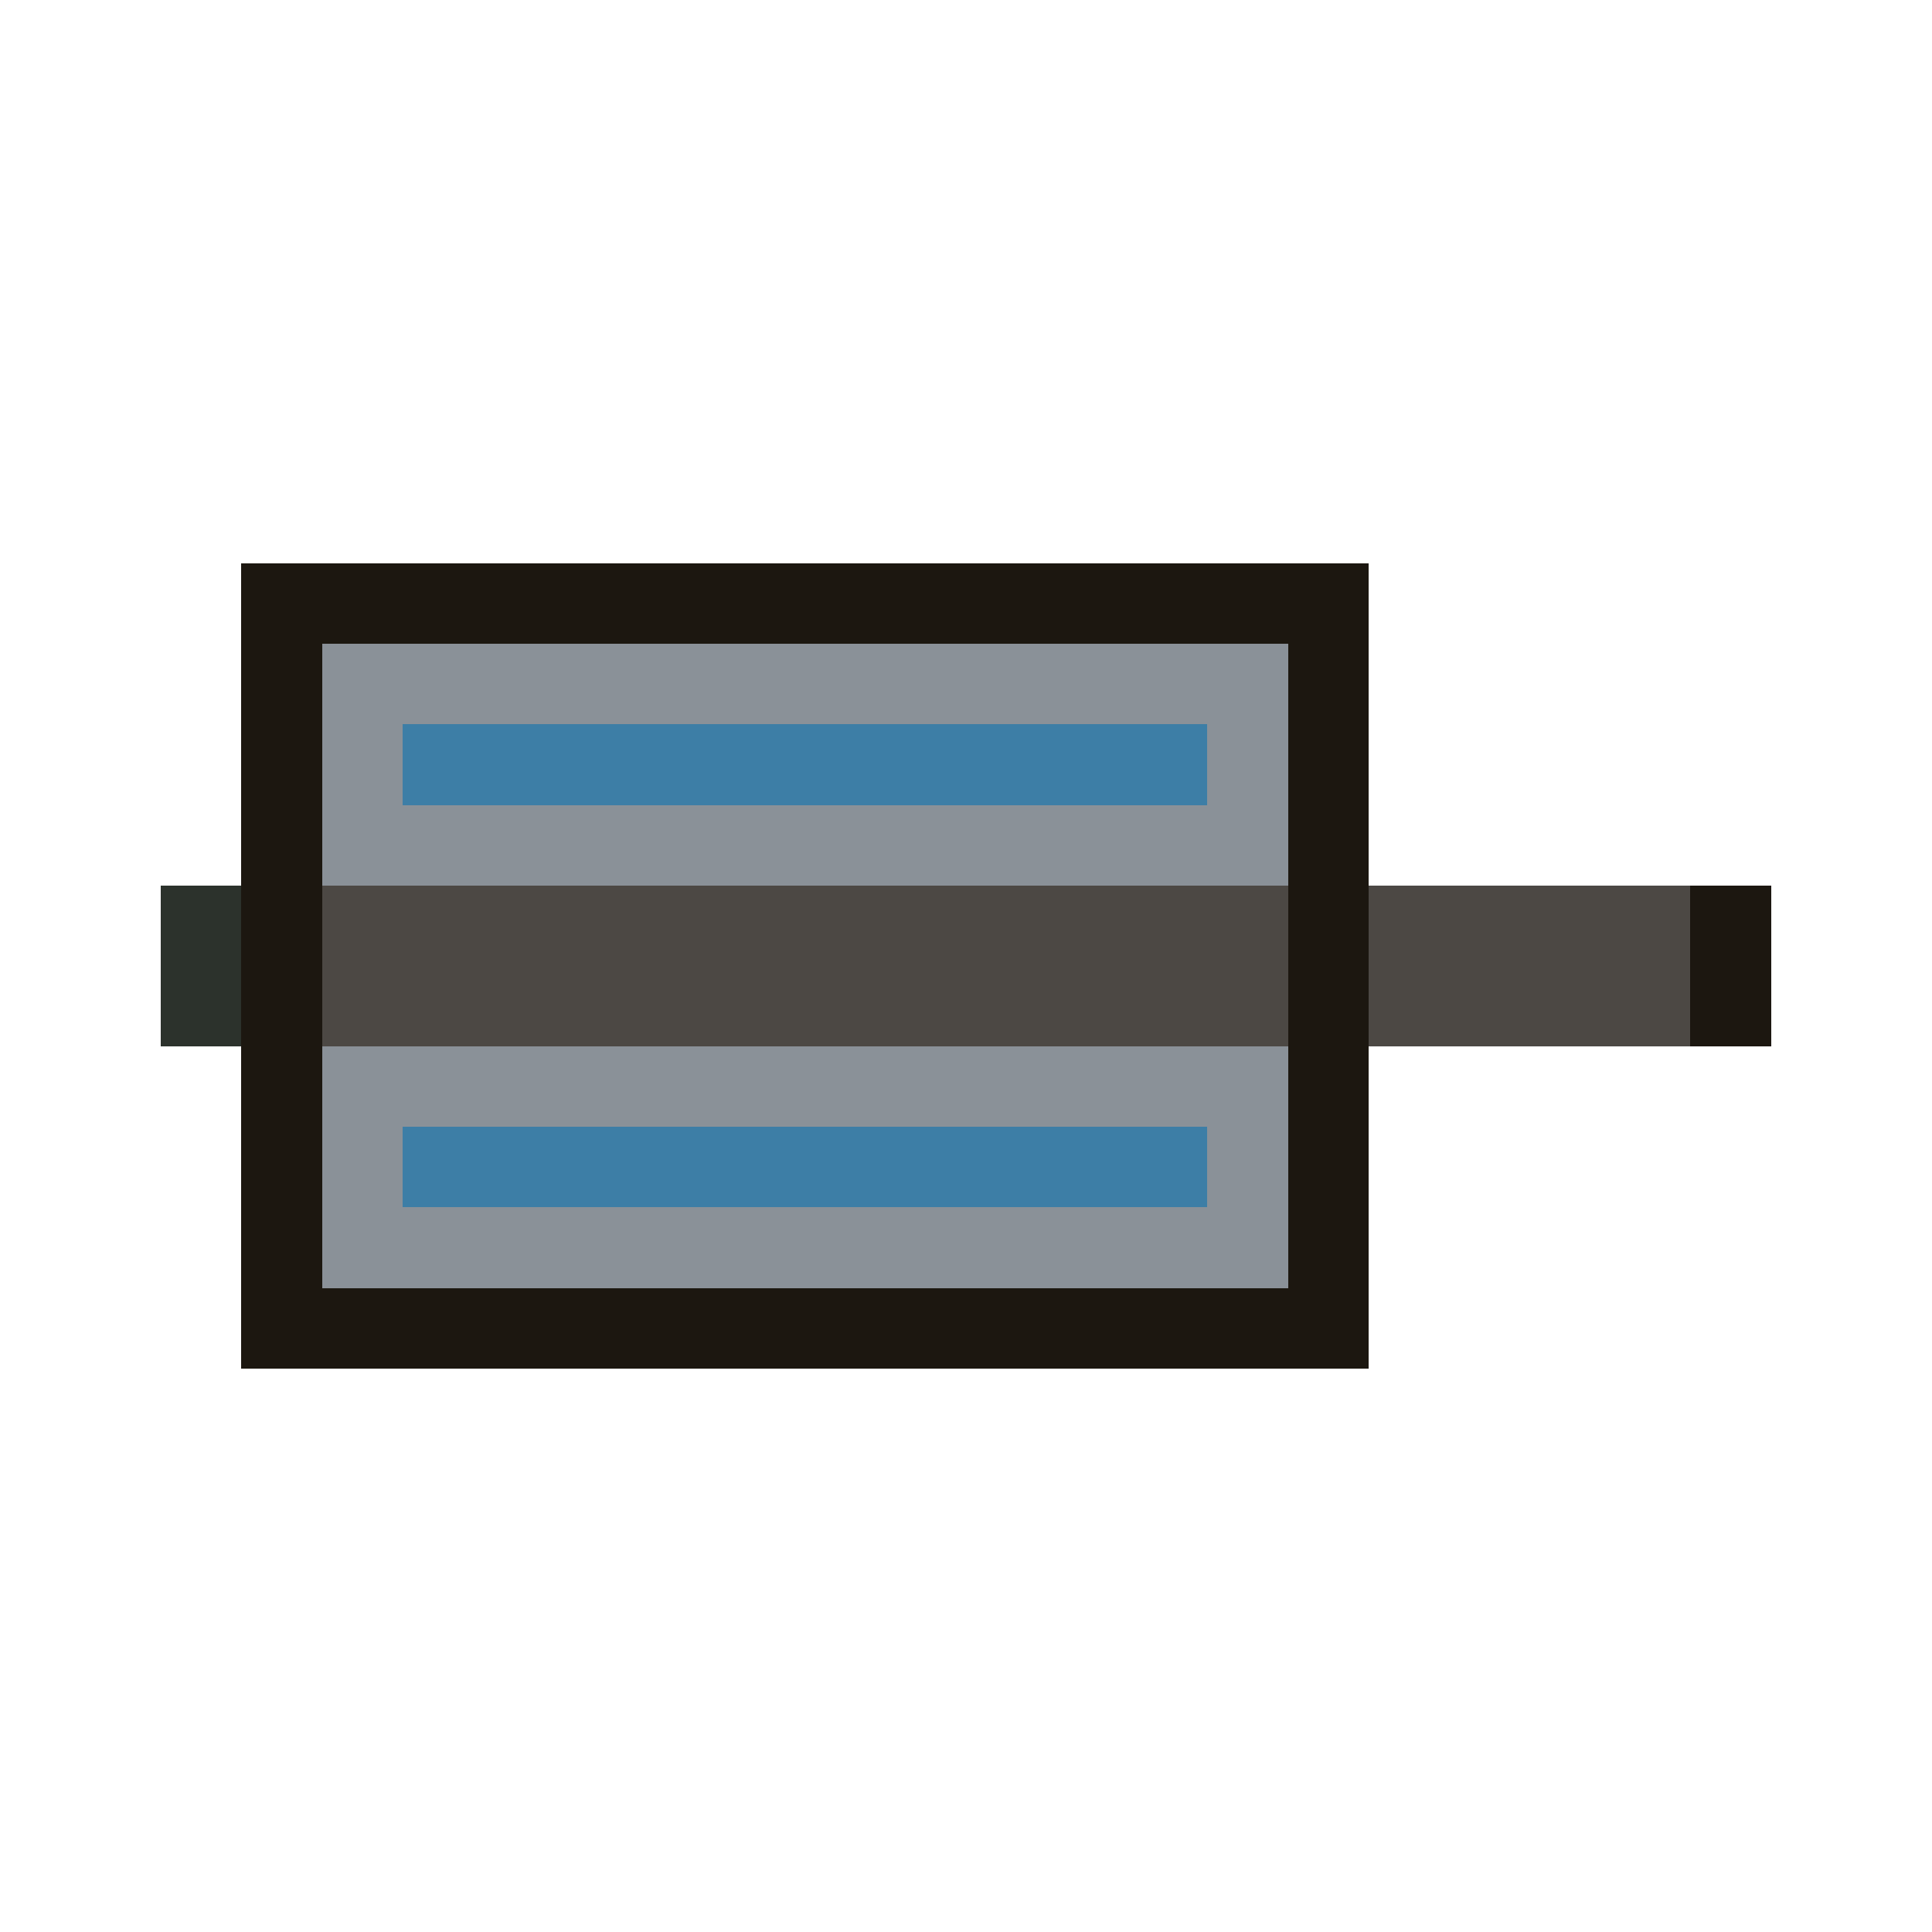
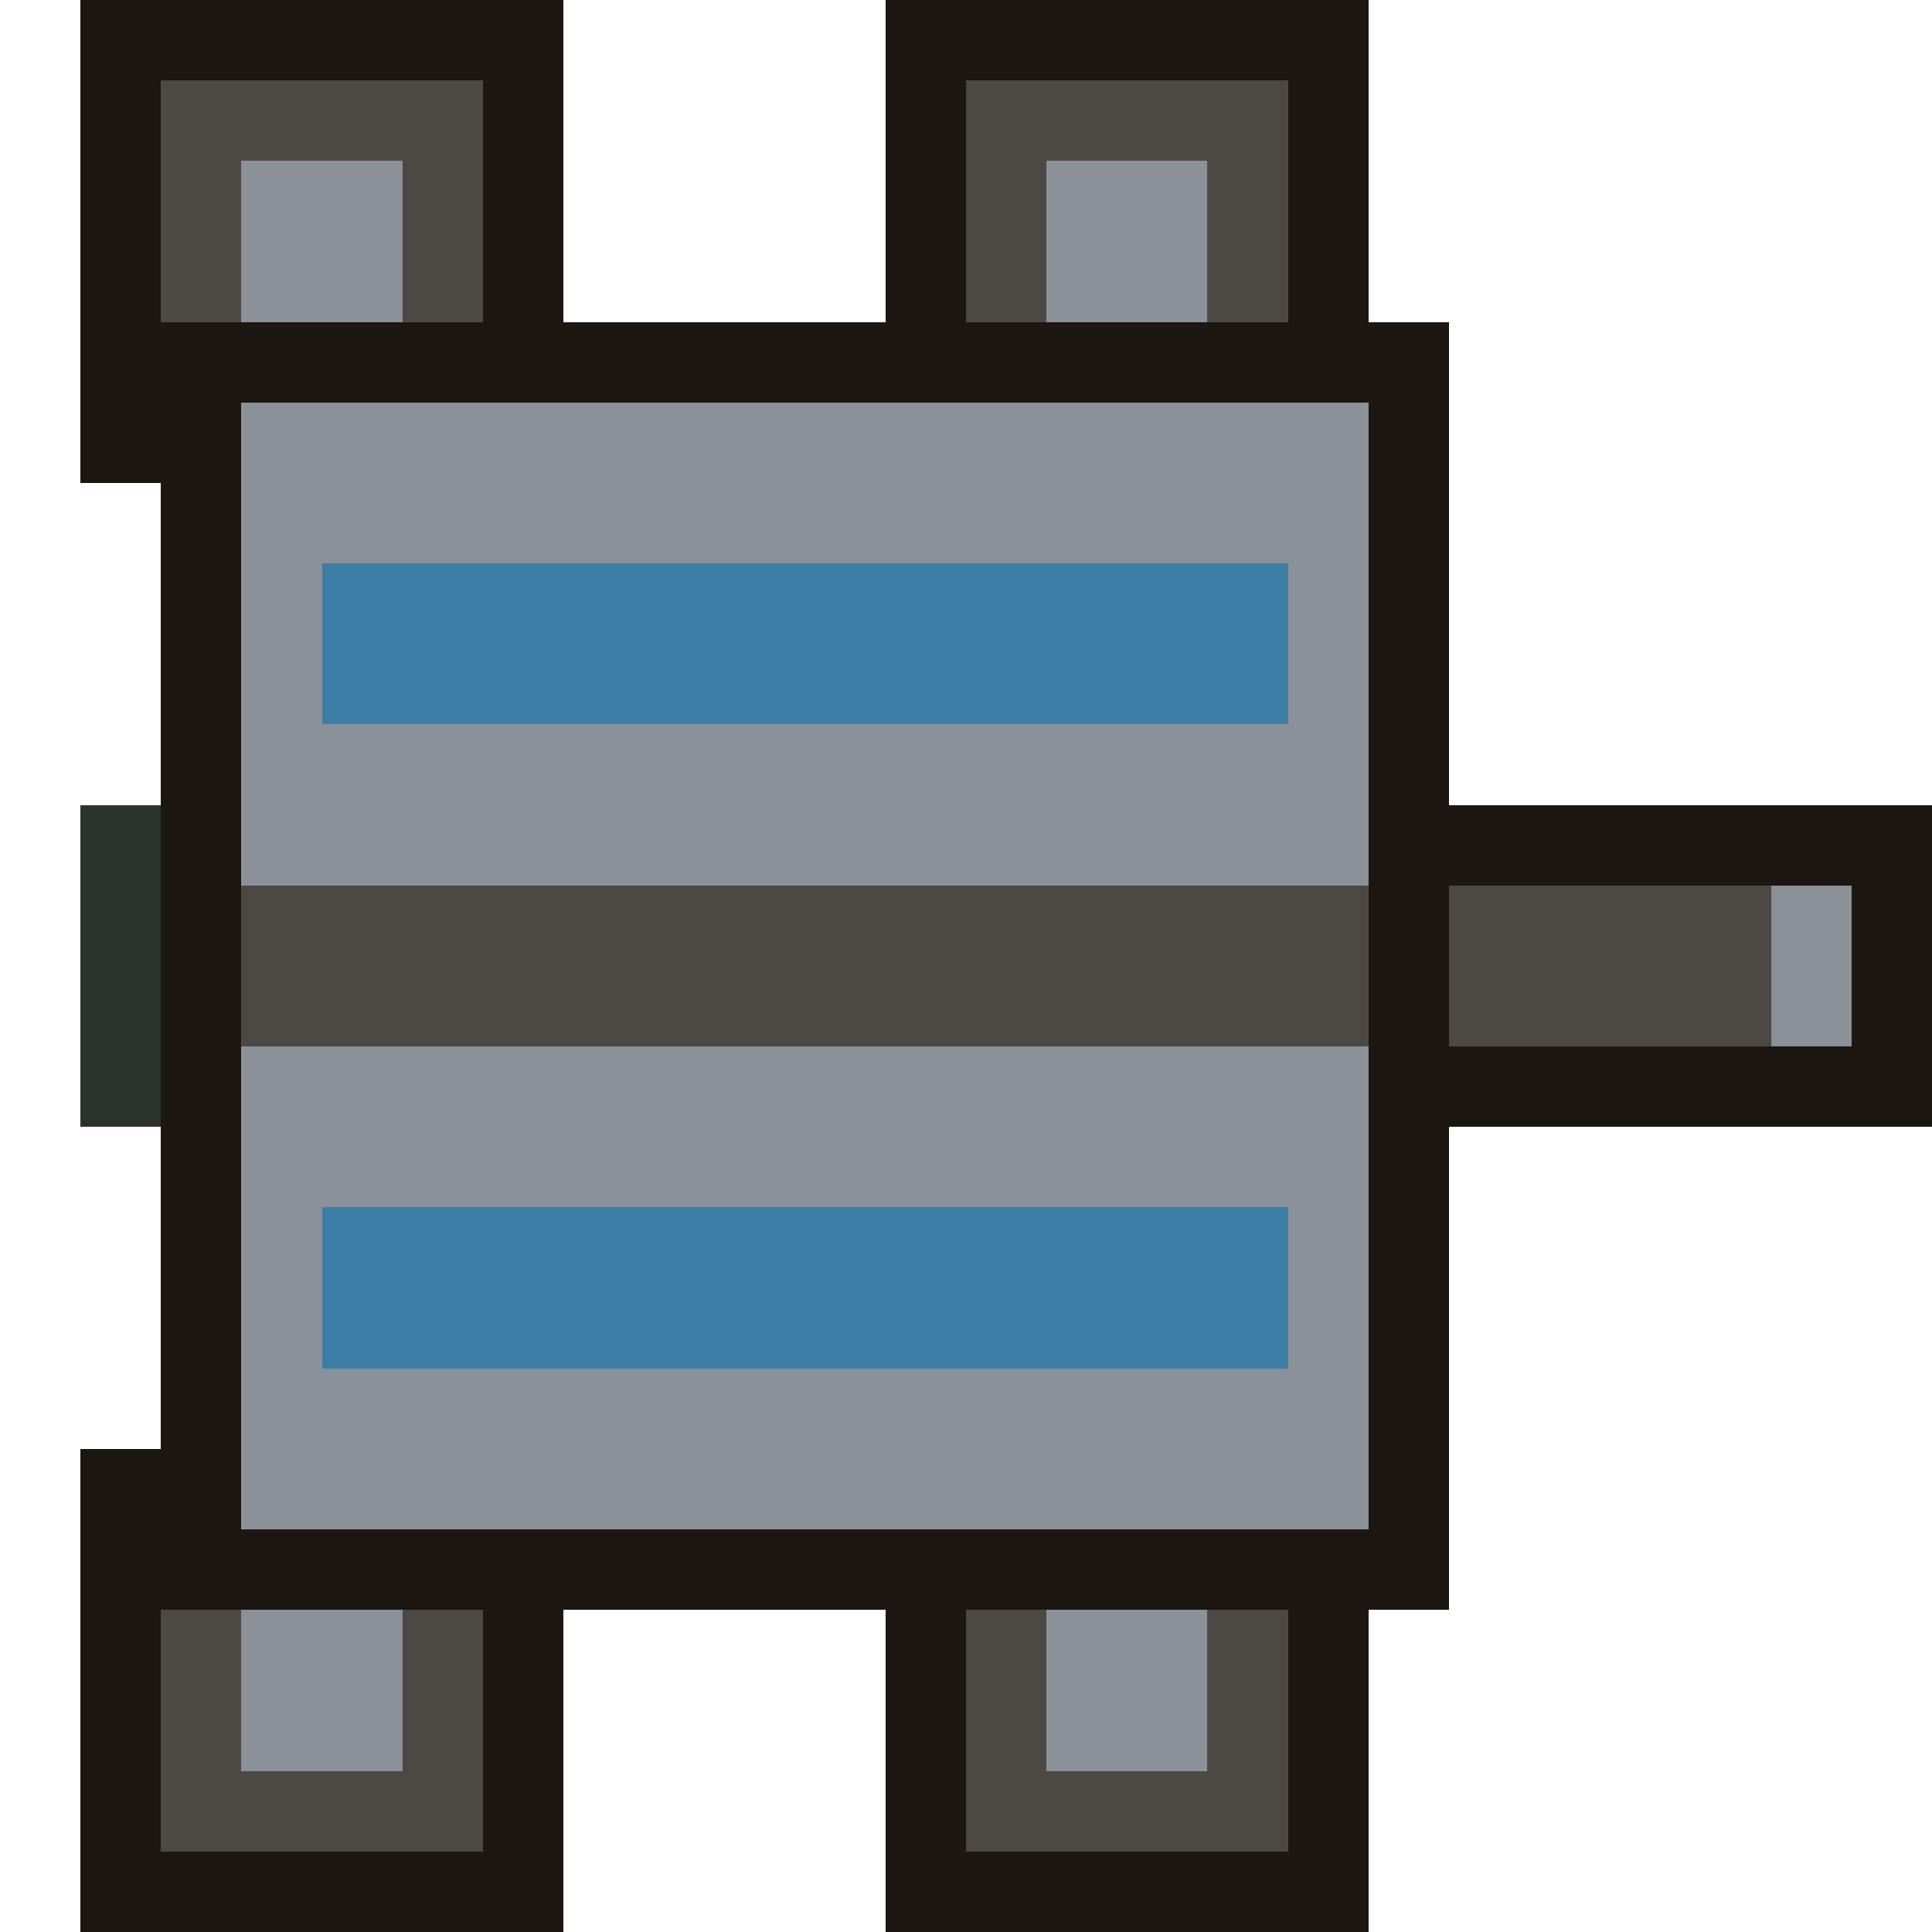
<svg xmlns="http://www.w3.org/2000/svg" viewBox="0 0 24 24" fill="none" shape-rendering="crispEdges">
-   <rect fill="#1c1710" x="3" y="7" width="4" height="3" />
-   <rect fill="#1c1710" x="3" y="14" width="4" height="3" />
-   <rect fill="#4c4844" x="4" y="8" width="2" height="1" />
-   <rect fill="#4c4844" x="4" y="15" width="2" height="1" />
-   <rect fill="#1c1710" x="12" y="7" width="4" height="3" />
-   <rect fill="#1c1710" x="12" y="14" width="4" height="3" />
-   <rect fill="#4c4844" x="13" y="8" width="2" height="1" />
-   <rect fill="#4c4844" x="13" y="15" width="2" height="1" />
-   <rect fill="#2c322c" x="2" y="11" width="16" height="2" />
-   <rect fill="#1c1710" x="3" y="7" width="14" height="10" />
-   <rect fill="#8a9198" x="4" y="8" width="12" height="8" />
-   <rect fill="#4c4844" x="4" y="11" width="12" height="2" />
-   <rect fill="#3d7ea6" x="5" y="9" width="10" height="1" />
-   <rect fill="#3d7ea6" x="5" y="14" width="10" height="1" />
-   <rect fill="#1c1710" x="17" y="11" width="5" height="2" />
-   <rect fill="#4c4844" x="17" y="11" width="4" height="2" />
+   <rect fill="#1c1710" x="1" y="0" width="6" height="6" />
+   <rect fill="#4c4844" x="2" y="1" width="4" height="4" />
+   <rect fill="#8a9198" x="3" y="2" width="2" height="2" />
+   <rect fill="#1c1710" x="1" y="18" width="6" height="6" />
+   <rect fill="#4c4844" x="2" y="19" width="4" height="4" />
+   <rect fill="#8a9198" x="3" y="20" width="2" height="2" />
+   <rect fill="#1c1710" x="11" y="0" width="6" height="6" />
+   <rect fill="#4c4844" x="12" y="1" width="4" height="4" />
+   <rect fill="#8a9198" x="13" y="2" width="2" height="2" />
+   <rect fill="#1c1710" x="11" y="18" width="6" height="6" />
+   <rect fill="#4c4844" x="12" y="19" width="4" height="4" />
+   <rect fill="#8a9198" x="13" y="20" width="2" height="2" />
+   <rect fill="#2c322c" x="1" y="10" width="19" height="4" />
+   <rect fill="#1c1710" x="2" y="4" width="16" height="16" />
+   <rect fill="#8a9198" x="3" y="5" width="14" height="14" />
+   <rect fill="#4c4844" x="3" y="11" width="14" height="2" />
+   <rect fill="#3d7ea6" x="4" y="7" width="12" height="2" />
+   <rect fill="#3d7ea6" x="4" y="15" width="12" height="2" />
+   <rect fill="#1c1710" x="18" y="10" width="6" height="4" />
+   <rect fill="#4c4844" x="18" y="11" width="5" height="2" />
+   <rect fill="#8a9198" x="22" y="11" width="1" height="2" />
</svg>
